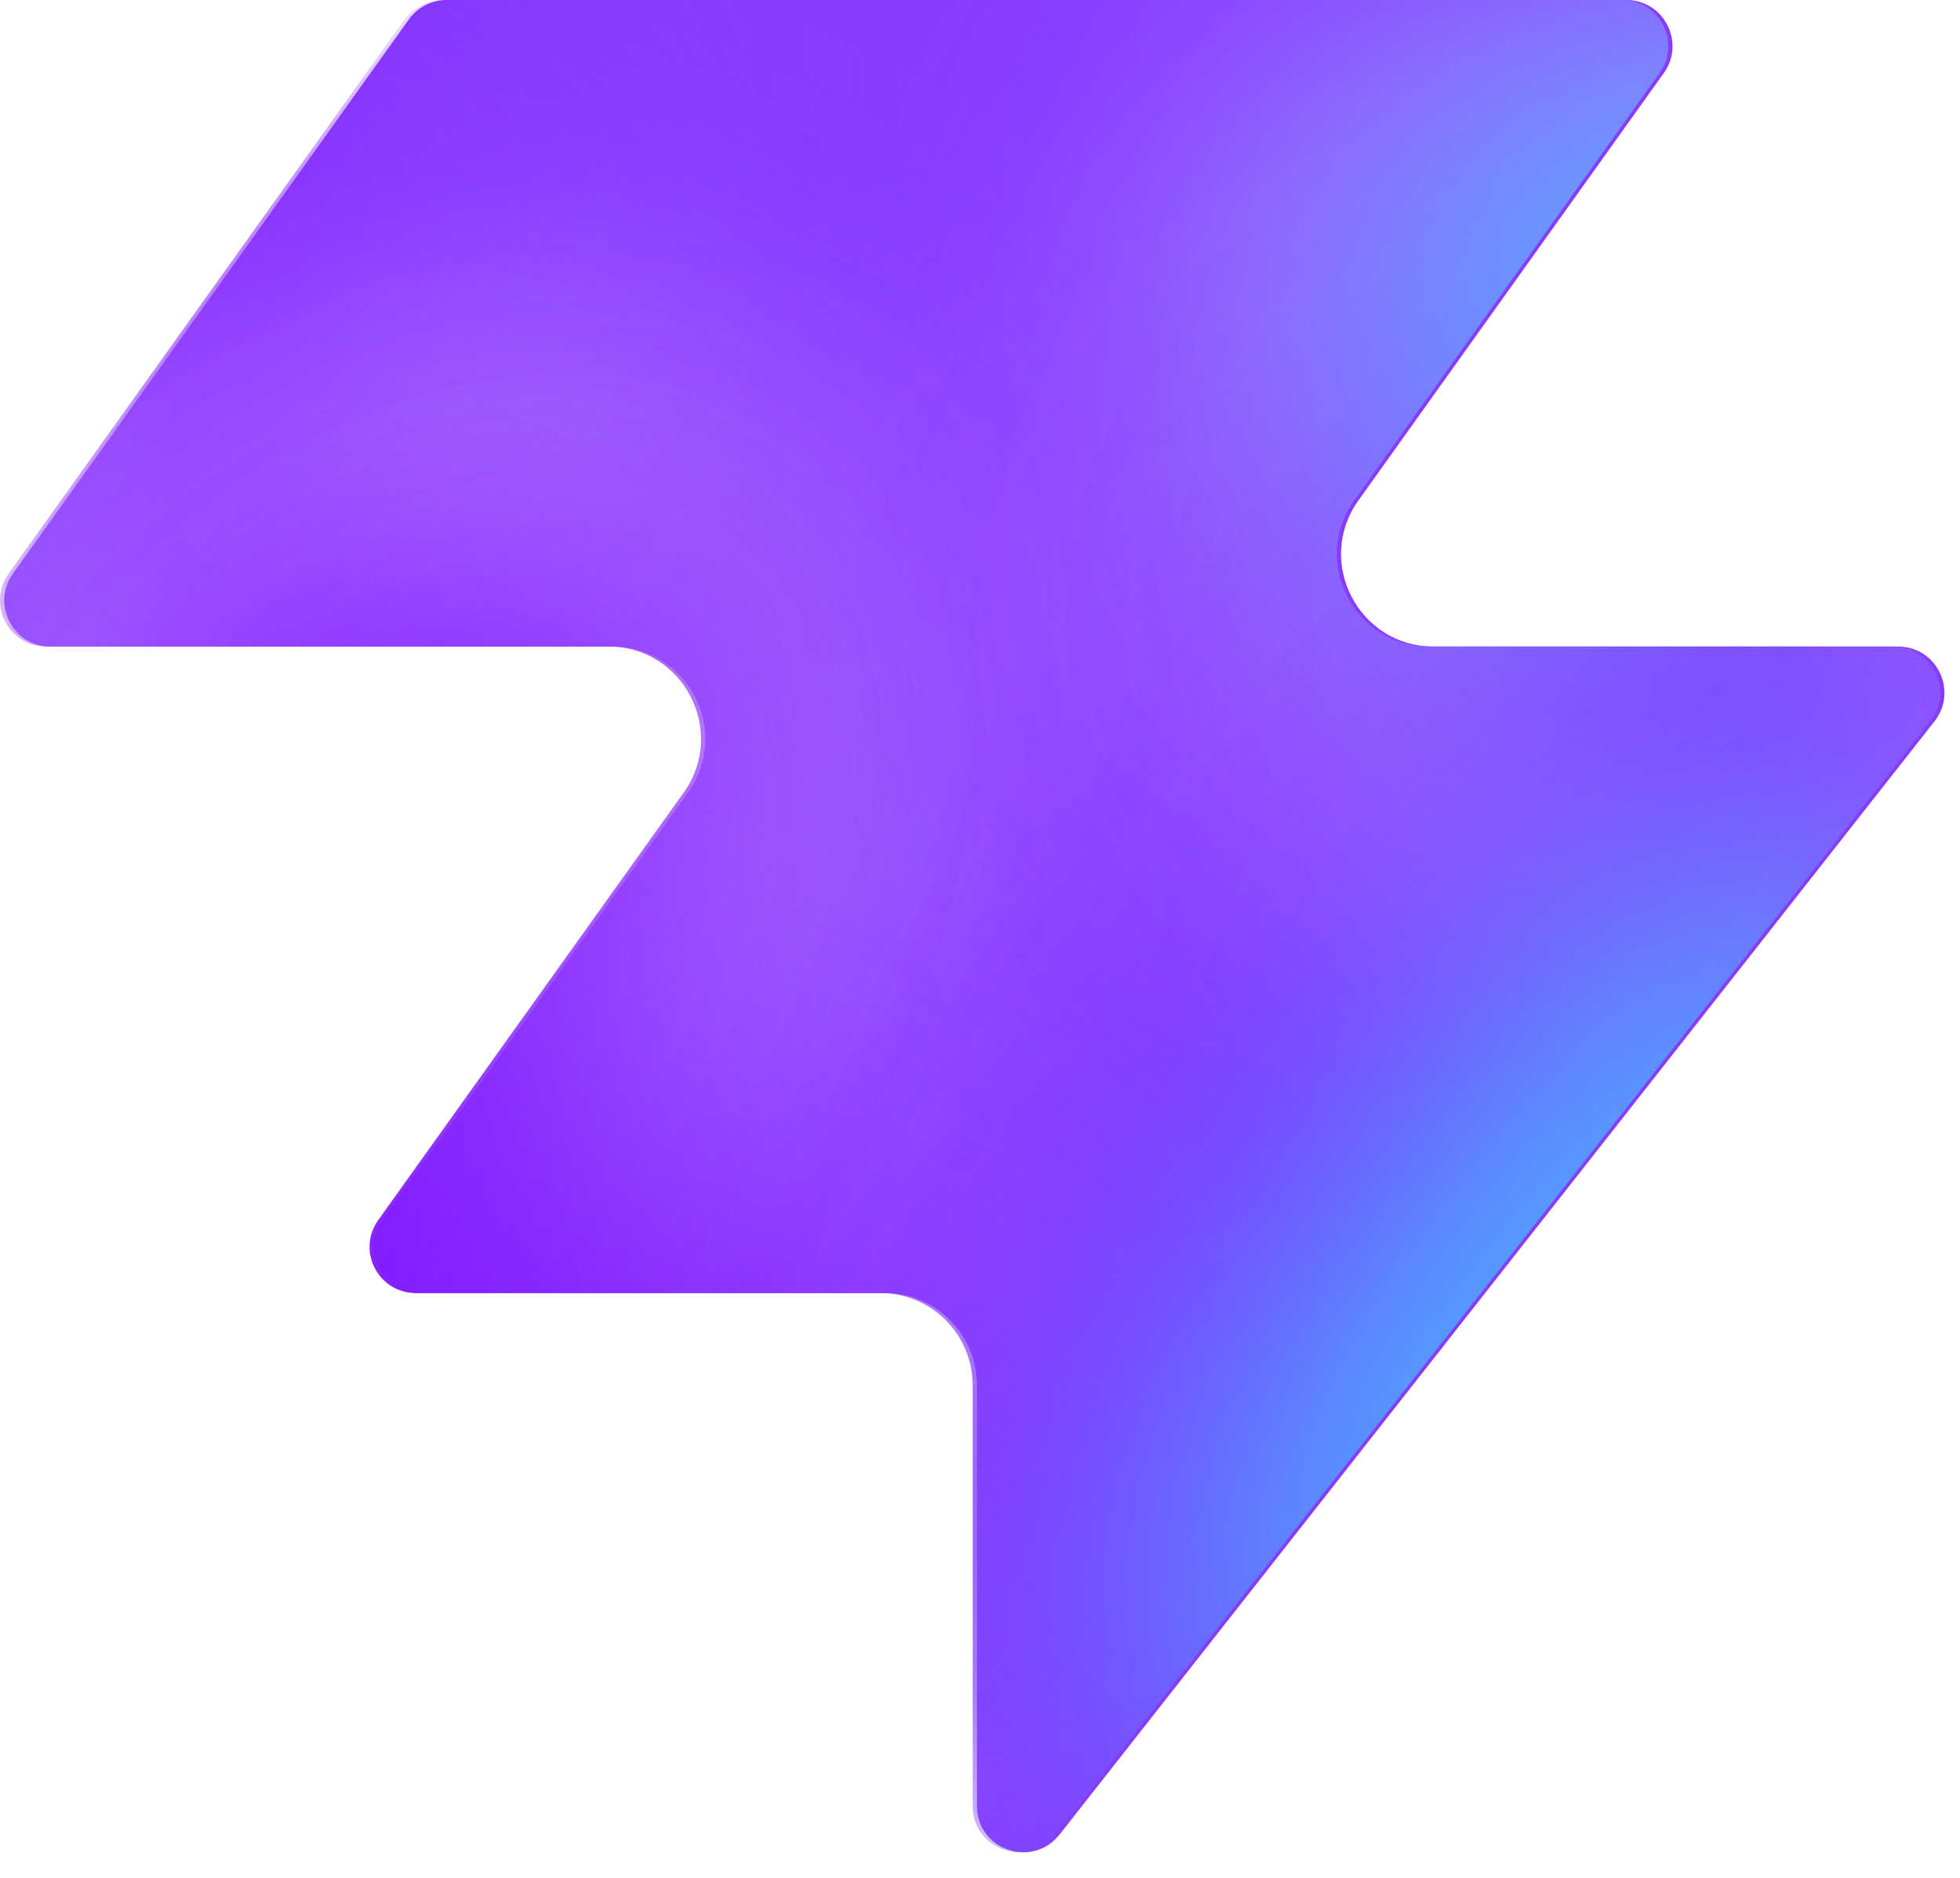
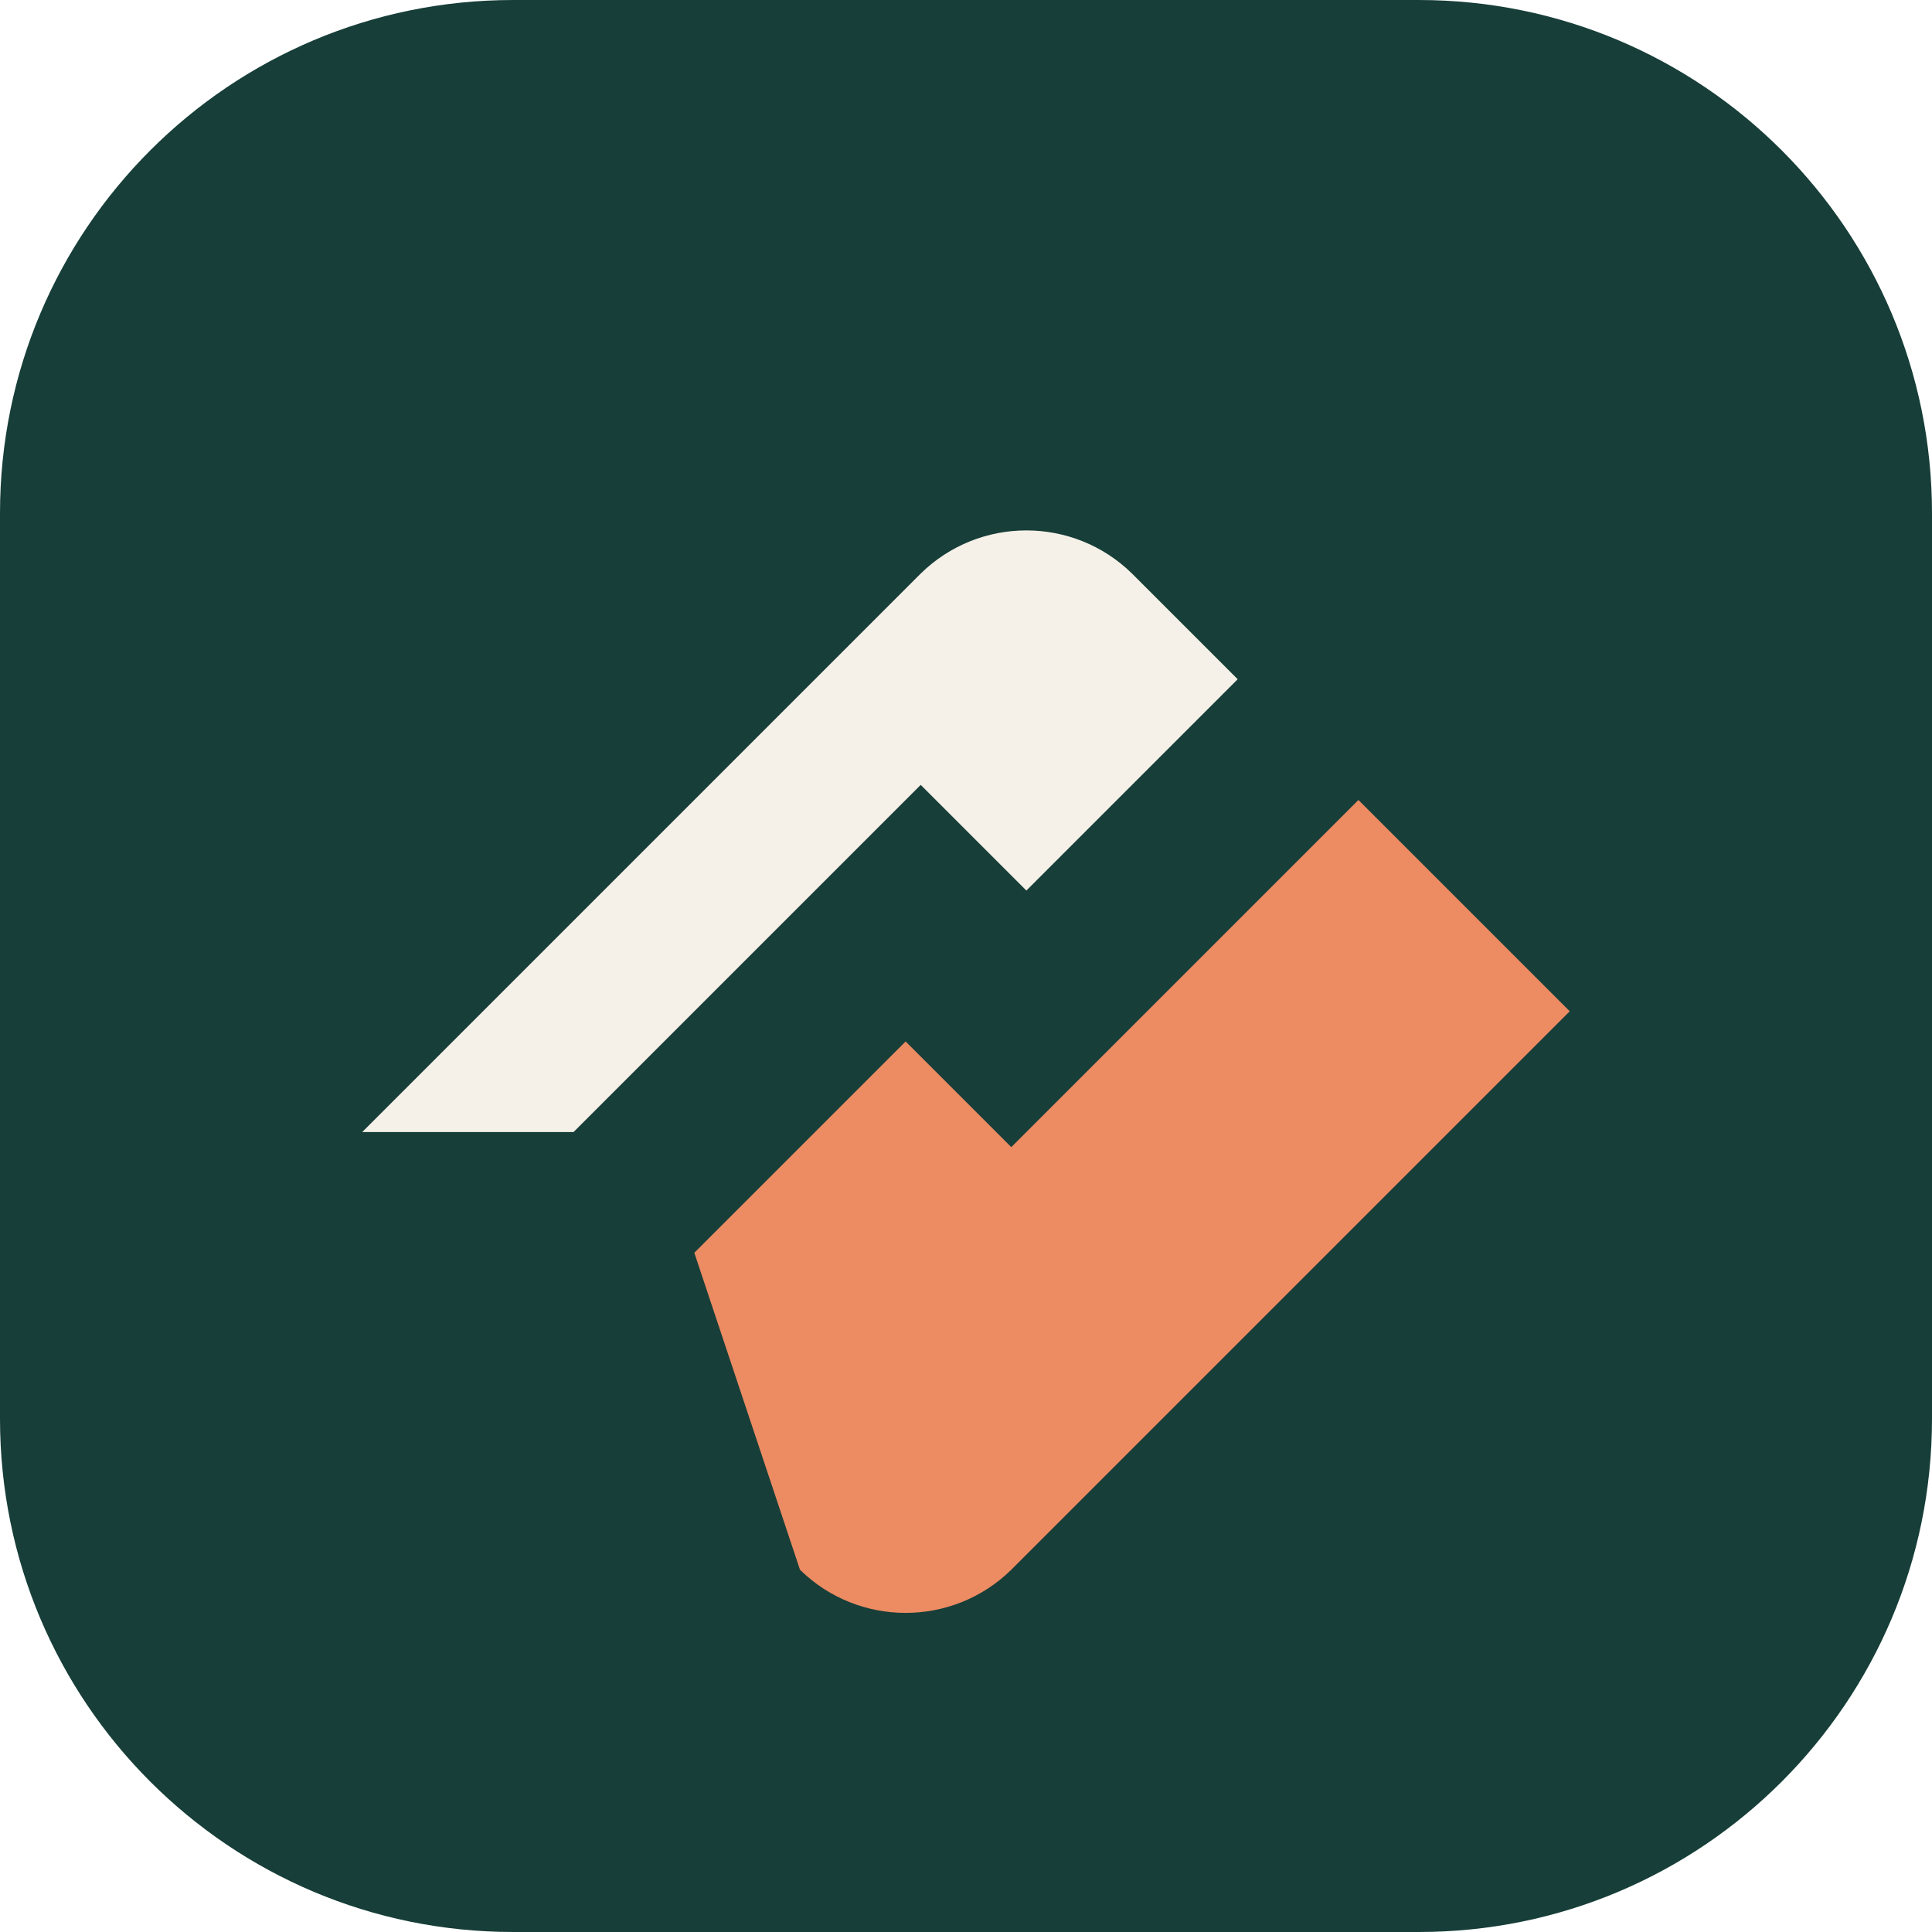
- <svg xmlns="http://www.w3.org/2000/svg" width="48" height="46" fill="none" viewBox="0 0 48 46">
-   <path fill="#863bff" d="M25.946 44.938c-.664.845-2.021.375-2.021-.698V33.937a2.26 2.26 0 0 0-2.262-2.262H10.287c-.92 0-1.456-1.04-.92-1.788l7.48-10.471c1.07-1.497 0-3.578-1.842-3.578H1.237c-.92 0-1.456-1.04-.92-1.788L10.013.474c.214-.297.556-.474.92-.474h28.894c.92 0 1.456 1.04.92 1.788l-7.48 10.471c-1.07 1.498 0 3.579 1.842 3.579h11.377c.943 0 1.473 1.088.89 1.83L25.947 44.94z" style="fill:#863bff;fill:color(display-p3 .525 .23 1);fill-opacity:1" />
-   <mask id="a" width="48" height="46" x="0" y="0" maskUnits="userSpaceOnUse" style="mask-type:alpha">
-     <path fill="#000" d="M25.842 44.938c-.664.844-2.021.375-2.021-.698V33.937a2.26 2.26 0 0 0-2.262-2.262H10.183c-.92 0-1.456-1.04-.92-1.788l7.48-10.471c1.07-1.498 0-3.579-1.842-3.579H1.133c-.92 0-1.456-1.04-.92-1.787L9.91.473c.214-.297.556-.474.92-.474h28.894c.92 0 1.456 1.04.92 1.788l-7.48 10.471c-1.07 1.498 0 3.578 1.842 3.578h11.377c.943 0 1.473 1.088.89 1.832L25.843 44.94z" style="fill:#000;fill-opacity:1" />
-   </mask>
-   <g mask="url(#a)">
-     <g filter="url(#b)">
-       <ellipse cx="5.508" cy="14.704" fill="#ede6ff" rx="5.508" ry="14.704" style="fill:#ede6ff;fill:color(display-p3 .927 .903 1);fill-opacity:1" transform="matrix(.00324 1 1 -.00324 -4.47 31.516)" />
-     </g>
-     <g filter="url(#c)">
-       <ellipse cx="10.399" cy="29.851" fill="#ede6ff" rx="10.399" ry="29.851" style="fill:#ede6ff;fill:color(display-p3 .927 .903 1);fill-opacity:1" transform="matrix(.00324 1 1 -.00324 -39.328 7.883)" />
-     </g>
-     <g filter="url(#d)">
-       <ellipse cx="5.508" cy="30.487" fill="#7e14ff" rx="5.508" ry="30.487" style="fill:#7e14ff;fill:color(display-p3 .492 .077 1);fill-opacity:1" transform="rotate(89.814 -25.913 -14.639)scale(1 -1)" />
-     </g>
-     <g filter="url(#e)">
-       <ellipse cx="5.508" cy="30.599" fill="#7e14ff" rx="5.508" ry="30.599" style="fill:#7e14ff;fill:color(display-p3 .492 .077 1);fill-opacity:1" transform="rotate(89.814 -32.644 -3.334)scale(1 -1)" />
-     </g>
-     <g filter="url(#f)">
-       <ellipse cx="5.508" cy="30.599" fill="#7e14ff" rx="5.508" ry="30.599" style="fill:#7e14ff;fill:color(display-p3 .492 .077 1);fill-opacity:1" transform="matrix(.00324 1 1 -.00324 -34.34 30.47)" />
-     </g>
-     <g filter="url(#g)">
-       <ellipse cx="14.072" cy="22.078" fill="#ede6ff" rx="14.072" ry="22.078" style="fill:#ede6ff;fill:color(display-p3 .927 .903 1);fill-opacity:1" transform="rotate(93.35 24.506 48.493)scale(-1 1)" />
-     </g>
-     <g filter="url(#h)">
-       <ellipse cx="3.47" cy="21.501" fill="#7e14ff" rx="3.47" ry="21.501" style="fill:#7e14ff;fill:color(display-p3 .492 .077 1);fill-opacity:1" transform="rotate(89.009 28.708 47.59)scale(-1 1)" />
-     </g>
-     <g filter="url(#i)">
-       <ellipse cx="3.47" cy="21.501" fill="#7e14ff" rx="3.47" ry="21.501" style="fill:#7e14ff;fill:color(display-p3 .492 .077 1);fill-opacity:1" transform="rotate(89.009 28.708 47.59)scale(-1 1)" />
-     </g>
-     <g filter="url(#j)">
-       <ellipse cx=".387" cy="8.972" fill="#7e14ff" rx="4.407" ry="29.108" style="fill:#7e14ff;fill:color(display-p3 .492 .077 1);fill-opacity:1" transform="rotate(39.51 .387 8.972)" />
-     </g>
-     <g filter="url(#k)">
-       <ellipse cx="47.523" cy="-6.092" fill="#7e14ff" rx="4.407" ry="29.108" style="fill:#7e14ff;fill:color(display-p3 .492 .077 1);fill-opacity:1" transform="rotate(37.892 47.523 -6.092)" />
-     </g>
-     <g filter="url(#l)">
-       <ellipse cx="41.412" cy="6.333" fill="#47bfff" rx="5.971" ry="9.665" style="fill:#47bfff;fill:color(display-p3 .28 .748 1);fill-opacity:1" transform="rotate(37.892 41.412 6.333)" />
-     </g>
-     <g filter="url(#m)">
-       <ellipse cx="-1.879" cy="38.332" fill="#7e14ff" rx="4.407" ry="29.108" style="fill:#7e14ff;fill:color(display-p3 .492 .077 1);fill-opacity:1" transform="rotate(37.892 -1.88 38.332)" />
-     </g>
-     <g filter="url(#n)">
-       <ellipse cx="-1.879" cy="38.332" fill="#7e14ff" rx="4.407" ry="29.108" style="fill:#7e14ff;fill:color(display-p3 .492 .077 1);fill-opacity:1" transform="rotate(37.892 -1.88 38.332)" />
-     </g>
-     <g filter="url(#o)">
-       <ellipse cx="35.651" cy="29.907" fill="#7e14ff" rx="4.407" ry="29.108" style="fill:#7e14ff;fill:color(display-p3 .492 .077 1);fill-opacity:1" transform="rotate(37.892 35.651 29.907)" />
-     </g>
-     <g filter="url(#p)">
-       <ellipse cx="38.418" cy="32.4" fill="#47bfff" rx="5.971" ry="15.297" style="fill:#47bfff;fill:color(display-p3 .28 .748 1);fill-opacity:1" transform="rotate(37.892 38.418 32.4)" />
-     </g>
-   </g>
-   <defs>
-     <filter id="b" width="60.045" height="41.654" x="-19.77" y="16.149" color-interpolation-filters="sRGB" filterUnits="userSpaceOnUse">
-       <feFlood flood-opacity="0" result="BackgroundImageFix" />
-       <feBlend in="SourceGraphic" in2="BackgroundImageFix" result="shape" />
-       <feGaussianBlur result="effect1_foregroundBlur_2002_17158" stdDeviation="7.659" />
-     </filter>
-     <filter id="c" width="90.34" height="51.437" x="-54.613" y="-7.533" color-interpolation-filters="sRGB" filterUnits="userSpaceOnUse">
-       <feFlood flood-opacity="0" result="BackgroundImageFix" />
-       <feBlend in="SourceGraphic" in2="BackgroundImageFix" result="shape" />
-       <feGaussianBlur result="effect1_foregroundBlur_2002_17158" stdDeviation="7.659" />
-     </filter>
-     <filter id="d" width="79.355" height="29.4" x="-49.64" y="2.03" color-interpolation-filters="sRGB" filterUnits="userSpaceOnUse">
-       <feFlood flood-opacity="0" result="BackgroundImageFix" />
-       <feBlend in="SourceGraphic" in2="BackgroundImageFix" result="shape" />
-       <feGaussianBlur result="effect1_foregroundBlur_2002_17158" stdDeviation="4.596" />
-     </filter>
-     <filter id="e" width="79.579" height="29.4" x="-45.045" y="20.029" color-interpolation-filters="sRGB" filterUnits="userSpaceOnUse">
-       <feFlood flood-opacity="0" result="BackgroundImageFix" />
-       <feBlend in="SourceGraphic" in2="BackgroundImageFix" result="shape" />
-       <feGaussianBlur result="effect1_foregroundBlur_2002_17158" stdDeviation="4.596" />
-     </filter>
-     <filter id="f" width="79.579" height="29.4" x="-43.513" y="21.178" color-interpolation-filters="sRGB" filterUnits="userSpaceOnUse">
-       <feFlood flood-opacity="0" result="BackgroundImageFix" />
-       <feBlend in="SourceGraphic" in2="BackgroundImageFix" result="shape" />
-       <feGaussianBlur result="effect1_foregroundBlur_2002_17158" stdDeviation="4.596" />
-     </filter>
-     <filter id="g" width="74.749" height="58.852" x="15.756" y="-17.901" color-interpolation-filters="sRGB" filterUnits="userSpaceOnUse">
-       <feFlood flood-opacity="0" result="BackgroundImageFix" />
-       <feBlend in="SourceGraphic" in2="BackgroundImageFix" result="shape" />
-       <feGaussianBlur result="effect1_foregroundBlur_2002_17158" stdDeviation="7.659" />
-     </filter>
-     <filter id="h" width="61.377" height="25.362" x="23.548" y="2.284" color-interpolation-filters="sRGB" filterUnits="userSpaceOnUse">
-       <feFlood flood-opacity="0" result="BackgroundImageFix" />
-       <feBlend in="SourceGraphic" in2="BackgroundImageFix" result="shape" />
-       <feGaussianBlur result="effect1_foregroundBlur_2002_17158" stdDeviation="4.596" />
-     </filter>
-     <filter id="i" width="61.377" height="25.362" x="23.548" y="2.284" color-interpolation-filters="sRGB" filterUnits="userSpaceOnUse">
-       <feFlood flood-opacity="0" result="BackgroundImageFix" />
-       <feBlend in="SourceGraphic" in2="BackgroundImageFix" result="shape" />
-       <feGaussianBlur result="effect1_foregroundBlur_2002_17158" stdDeviation="4.596" />
-     </filter>
-     <filter id="j" width="56.045" height="63.649" x="-27.636" y="-22.853" color-interpolation-filters="sRGB" filterUnits="userSpaceOnUse">
-       <feFlood flood-opacity="0" result="BackgroundImageFix" />
-       <feBlend in="SourceGraphic" in2="BackgroundImageFix" result="shape" />
-       <feGaussianBlur result="effect1_foregroundBlur_2002_17158" stdDeviation="4.596" />
-     </filter>
-     <filter id="k" width="54.814" height="64.646" x="20.116" y="-38.415" color-interpolation-filters="sRGB" filterUnits="userSpaceOnUse">
-       <feFlood flood-opacity="0" result="BackgroundImageFix" />
-       <feBlend in="SourceGraphic" in2="BackgroundImageFix" result="shape" />
-       <feGaussianBlur result="effect1_foregroundBlur_2002_17158" stdDeviation="4.596" />
-     </filter>
-     <filter id="l" width="33.541" height="35.313" x="24.641" y="-11.323" color-interpolation-filters="sRGB" filterUnits="userSpaceOnUse">
-       <feFlood flood-opacity="0" result="BackgroundImageFix" />
-       <feBlend in="SourceGraphic" in2="BackgroundImageFix" result="shape" />
-       <feGaussianBlur result="effect1_foregroundBlur_2002_17158" stdDeviation="4.596" />
-     </filter>
-     <filter id="m" width="54.814" height="64.646" x="-29.286" y="6.009" color-interpolation-filters="sRGB" filterUnits="userSpaceOnUse">
-       <feFlood flood-opacity="0" result="BackgroundImageFix" />
-       <feBlend in="SourceGraphic" in2="BackgroundImageFix" result="shape" />
-       <feGaussianBlur result="effect1_foregroundBlur_2002_17158" stdDeviation="4.596" />
-     </filter>
-     <filter id="n" width="54.814" height="64.646" x="-29.286" y="6.009" color-interpolation-filters="sRGB" filterUnits="userSpaceOnUse">
-       <feFlood flood-opacity="0" result="BackgroundImageFix" />
-       <feBlend in="SourceGraphic" in2="BackgroundImageFix" result="shape" />
-       <feGaussianBlur result="effect1_foregroundBlur_2002_17158" stdDeviation="4.596" />
-     </filter>
-     <filter id="o" width="54.814" height="64.646" x="8.244" y="-2.416" color-interpolation-filters="sRGB" filterUnits="userSpaceOnUse">
-       <feFlood flood-opacity="0" result="BackgroundImageFix" />
-       <feBlend in="SourceGraphic" in2="BackgroundImageFix" result="shape" />
-       <feGaussianBlur result="effect1_foregroundBlur_2002_17158" stdDeviation="4.596" />
-     </filter>
-     <filter id="p" width="39.409" height="43.623" x="18.713" y="10.588" color-interpolation-filters="sRGB" filterUnits="userSpaceOnUse">
-       <feFlood flood-opacity="0" result="BackgroundImageFix" />
-       <feBlend in="SourceGraphic" in2="BackgroundImageFix" result="shape" />
-       <feGaussianBlur result="effect1_foregroundBlur_2002_17158" stdDeviation="4.596" />
-     </filter>
-   </defs>
+ <svg xmlns="http://www.w3.org/2000/svg" viewBox="0 0 64 64">
+   <rect width="64" height="64" rx="17" fill="#173e38" />
+   <path d="M12 37.5 30.5 19a5 5 0 0 1 7 0l3.5 3.5-7 7-3.5-3.5L19 37.5Z" fill="#f5f1e8" />
+   <path d="m23 41.5 7-7 3.5 3.5 11.5-11.5 7 7L33.5 52a5 5 0 0 1-7 0Z" fill="#ed8b63" />
</svg>
